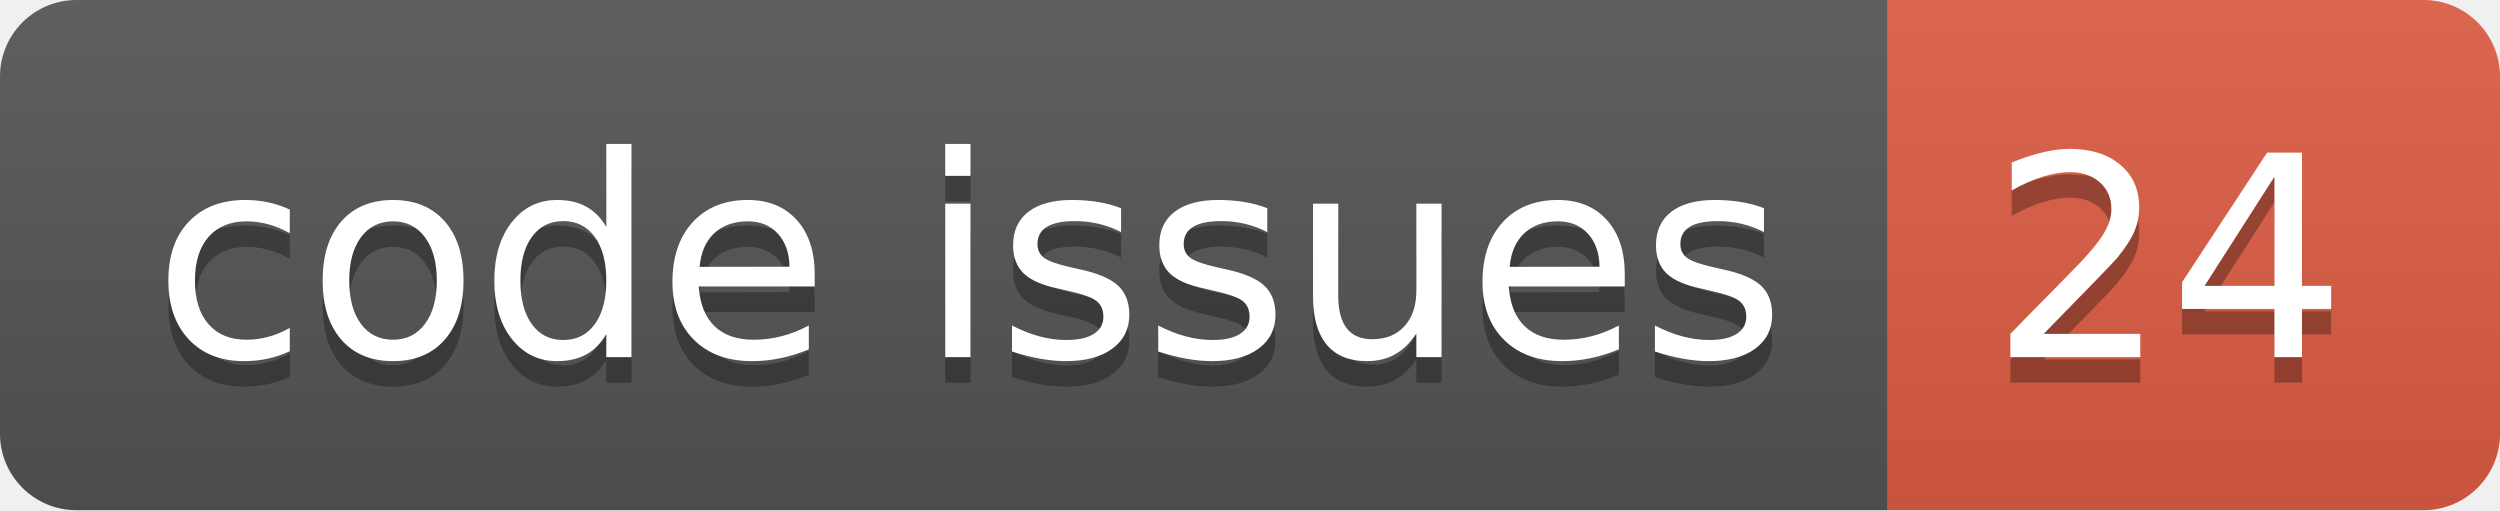
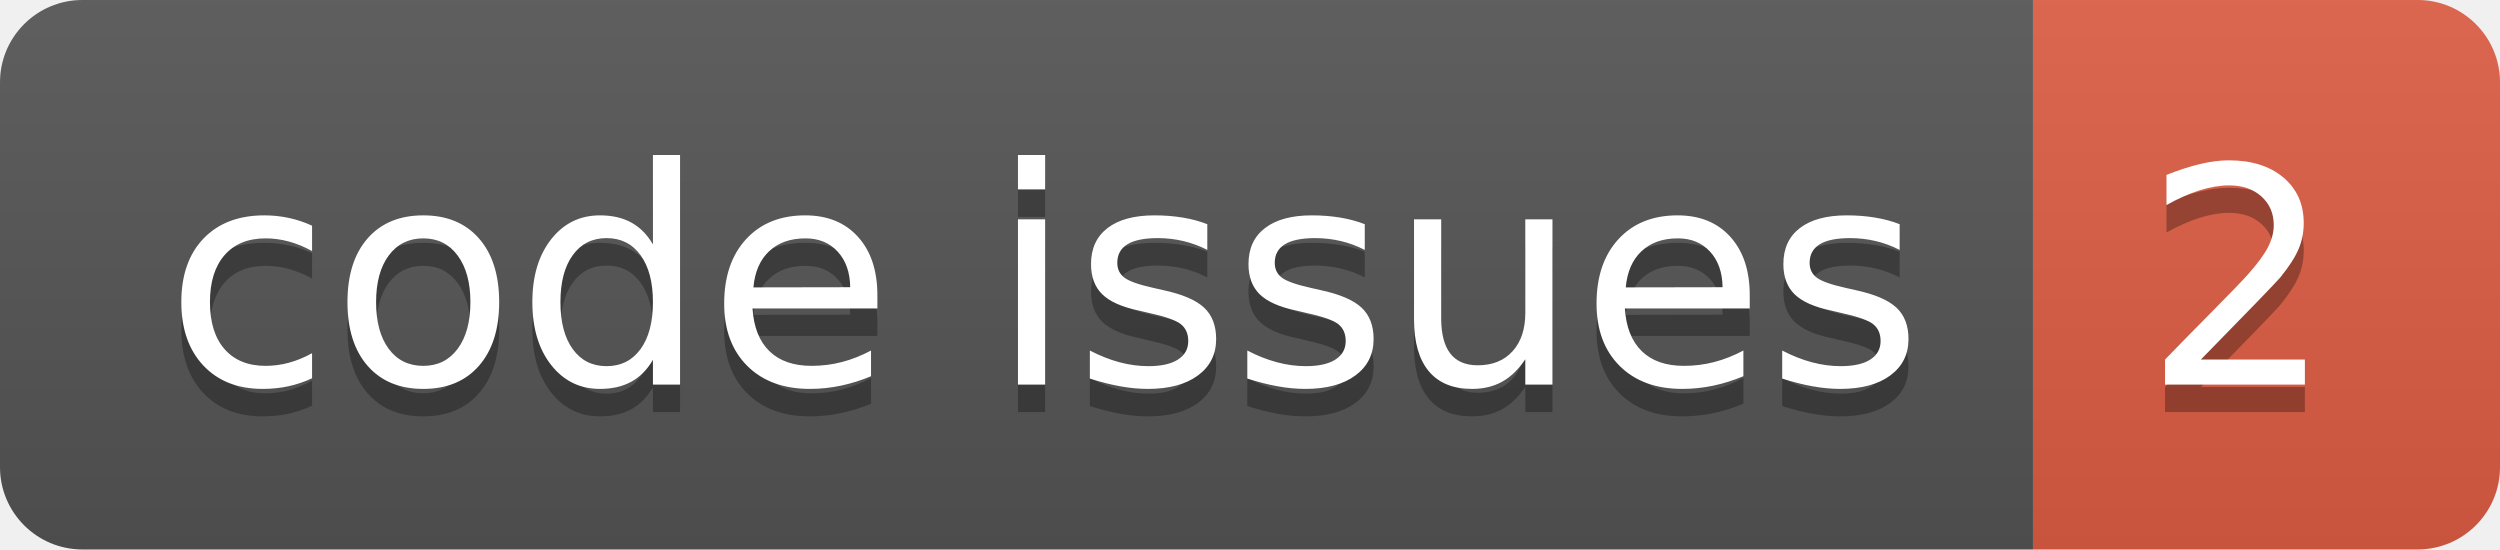
- <svg xmlns="http://www.w3.org/2000/svg" width="98.0" height="20">
+ <svg xmlns="http://www.w3.org/2000/svg" width="91.0" height="20">
  <linearGradient id="smooth" x2="0" y2="100%">
    <stop offset="0" stop-color="#bbb" stop-opacity=".1" />
    <stop offset="1" stop-opacity=".1" />
  </linearGradient>
  <clipPath id="round">
-     <rect width="98.0" height="20" rx="3" fill="#fff" />
+     <rect width="91.0" height="20" rx="3" fill="#fff" />
  </clipPath>
  <g clip-path="url(#round)">
    <rect width="74.0" height="20" fill="#555" />
-     <rect x="74.0" width="24.0" height="20" fill="#e05d44" />
-     <rect width="98.0" height="20" fill="url(#smooth)" />
+     <rect x="74.0" width="17.0" height="20" fill="#e05d44" />
+     <rect width="91.0" height="20" fill="url(#smooth)" />
  </g>
  <g fill="#fff" text-anchor="middle" font-family="DejaVu Sans,Verdana,Geneva,sans-serif" font-size="110">
    <text x="380.0" y="150" fill="#010101" fill-opacity=".3" transform="scale(0.1)" textLength="640.0" lengthAdjust="spacing">code issues</text>
    <text x="380.0" y="140" transform="scale(0.1)" textLength="640.0" lengthAdjust="spacing">code issues</text>
-     <text x="850.0" y="150" fill="#010101" fill-opacity=".3" transform="scale(0.1)" textLength="140.0" lengthAdjust="spacing">24</text>
-     <text x="850.0" y="140" transform="scale(0.1)" textLength="140.0" lengthAdjust="spacing">24</text>
+     <text x="815.0" y="150" fill="#010101" fill-opacity=".3" transform="scale(0.1)" textLength="70.0" lengthAdjust="spacing">2</text>
+     <text x="815.0" y="140" transform="scale(0.1)" textLength="70.0" lengthAdjust="spacing">2</text>
  </g>
</svg>
